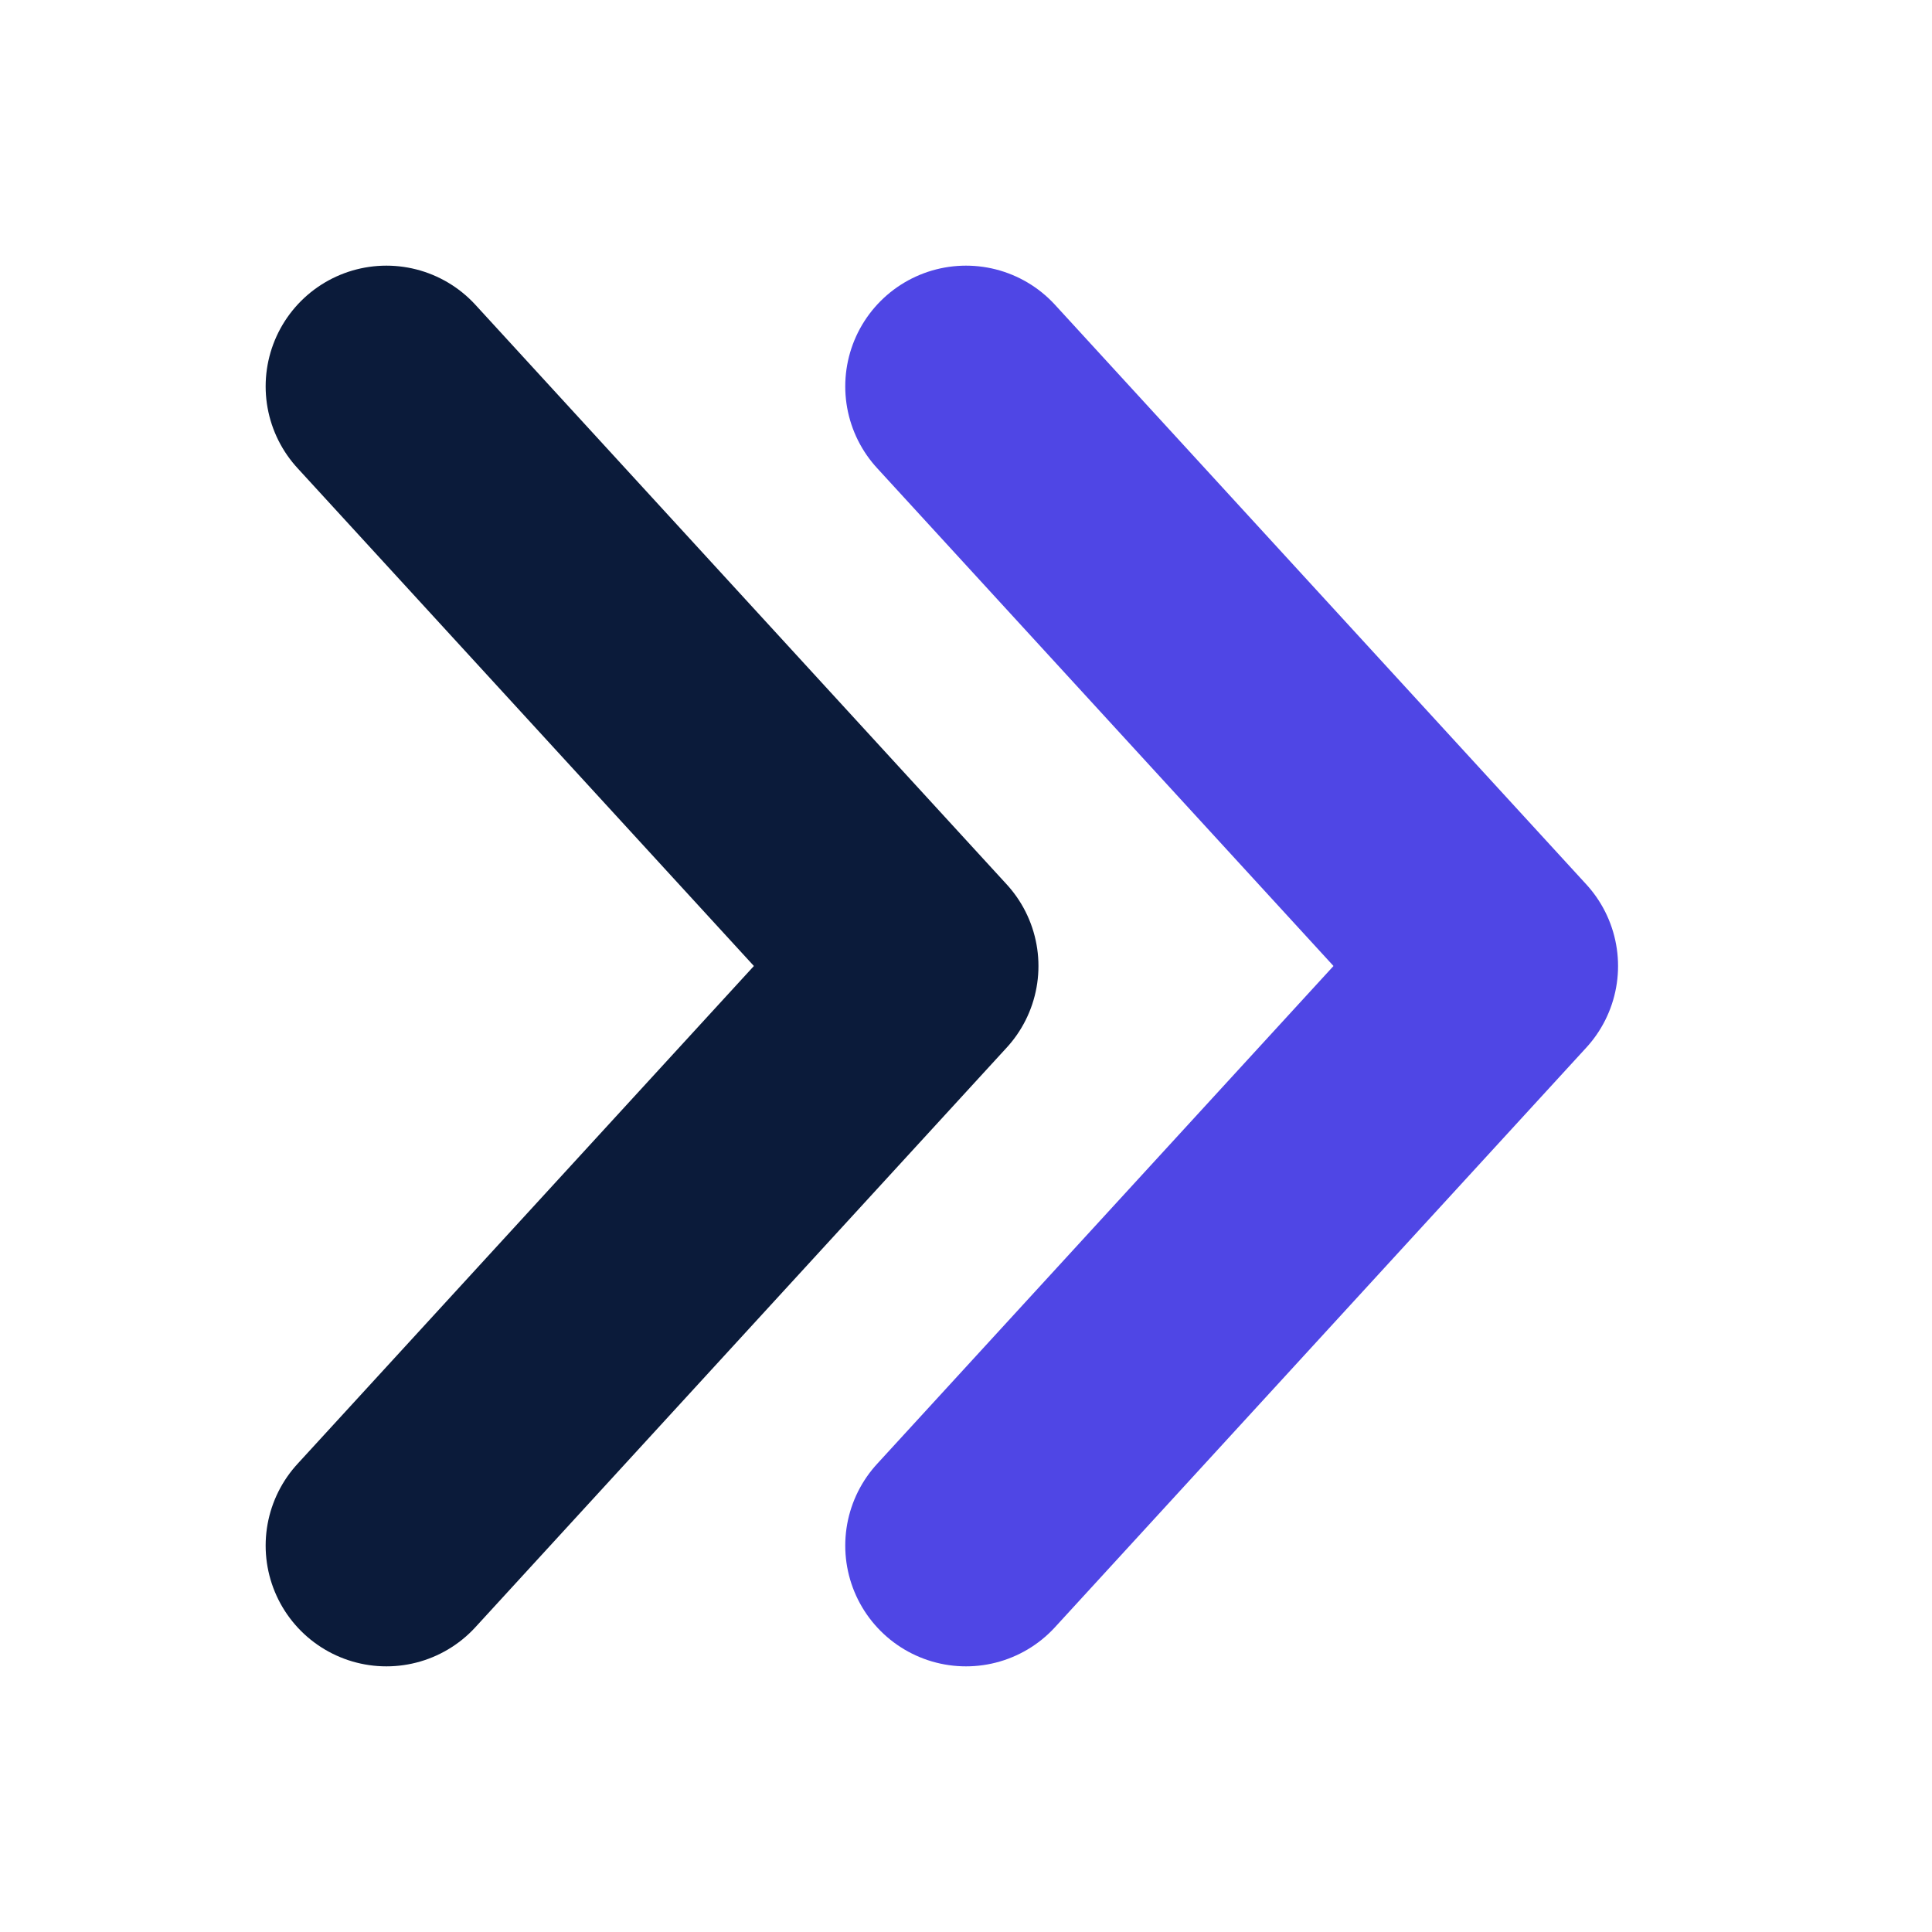
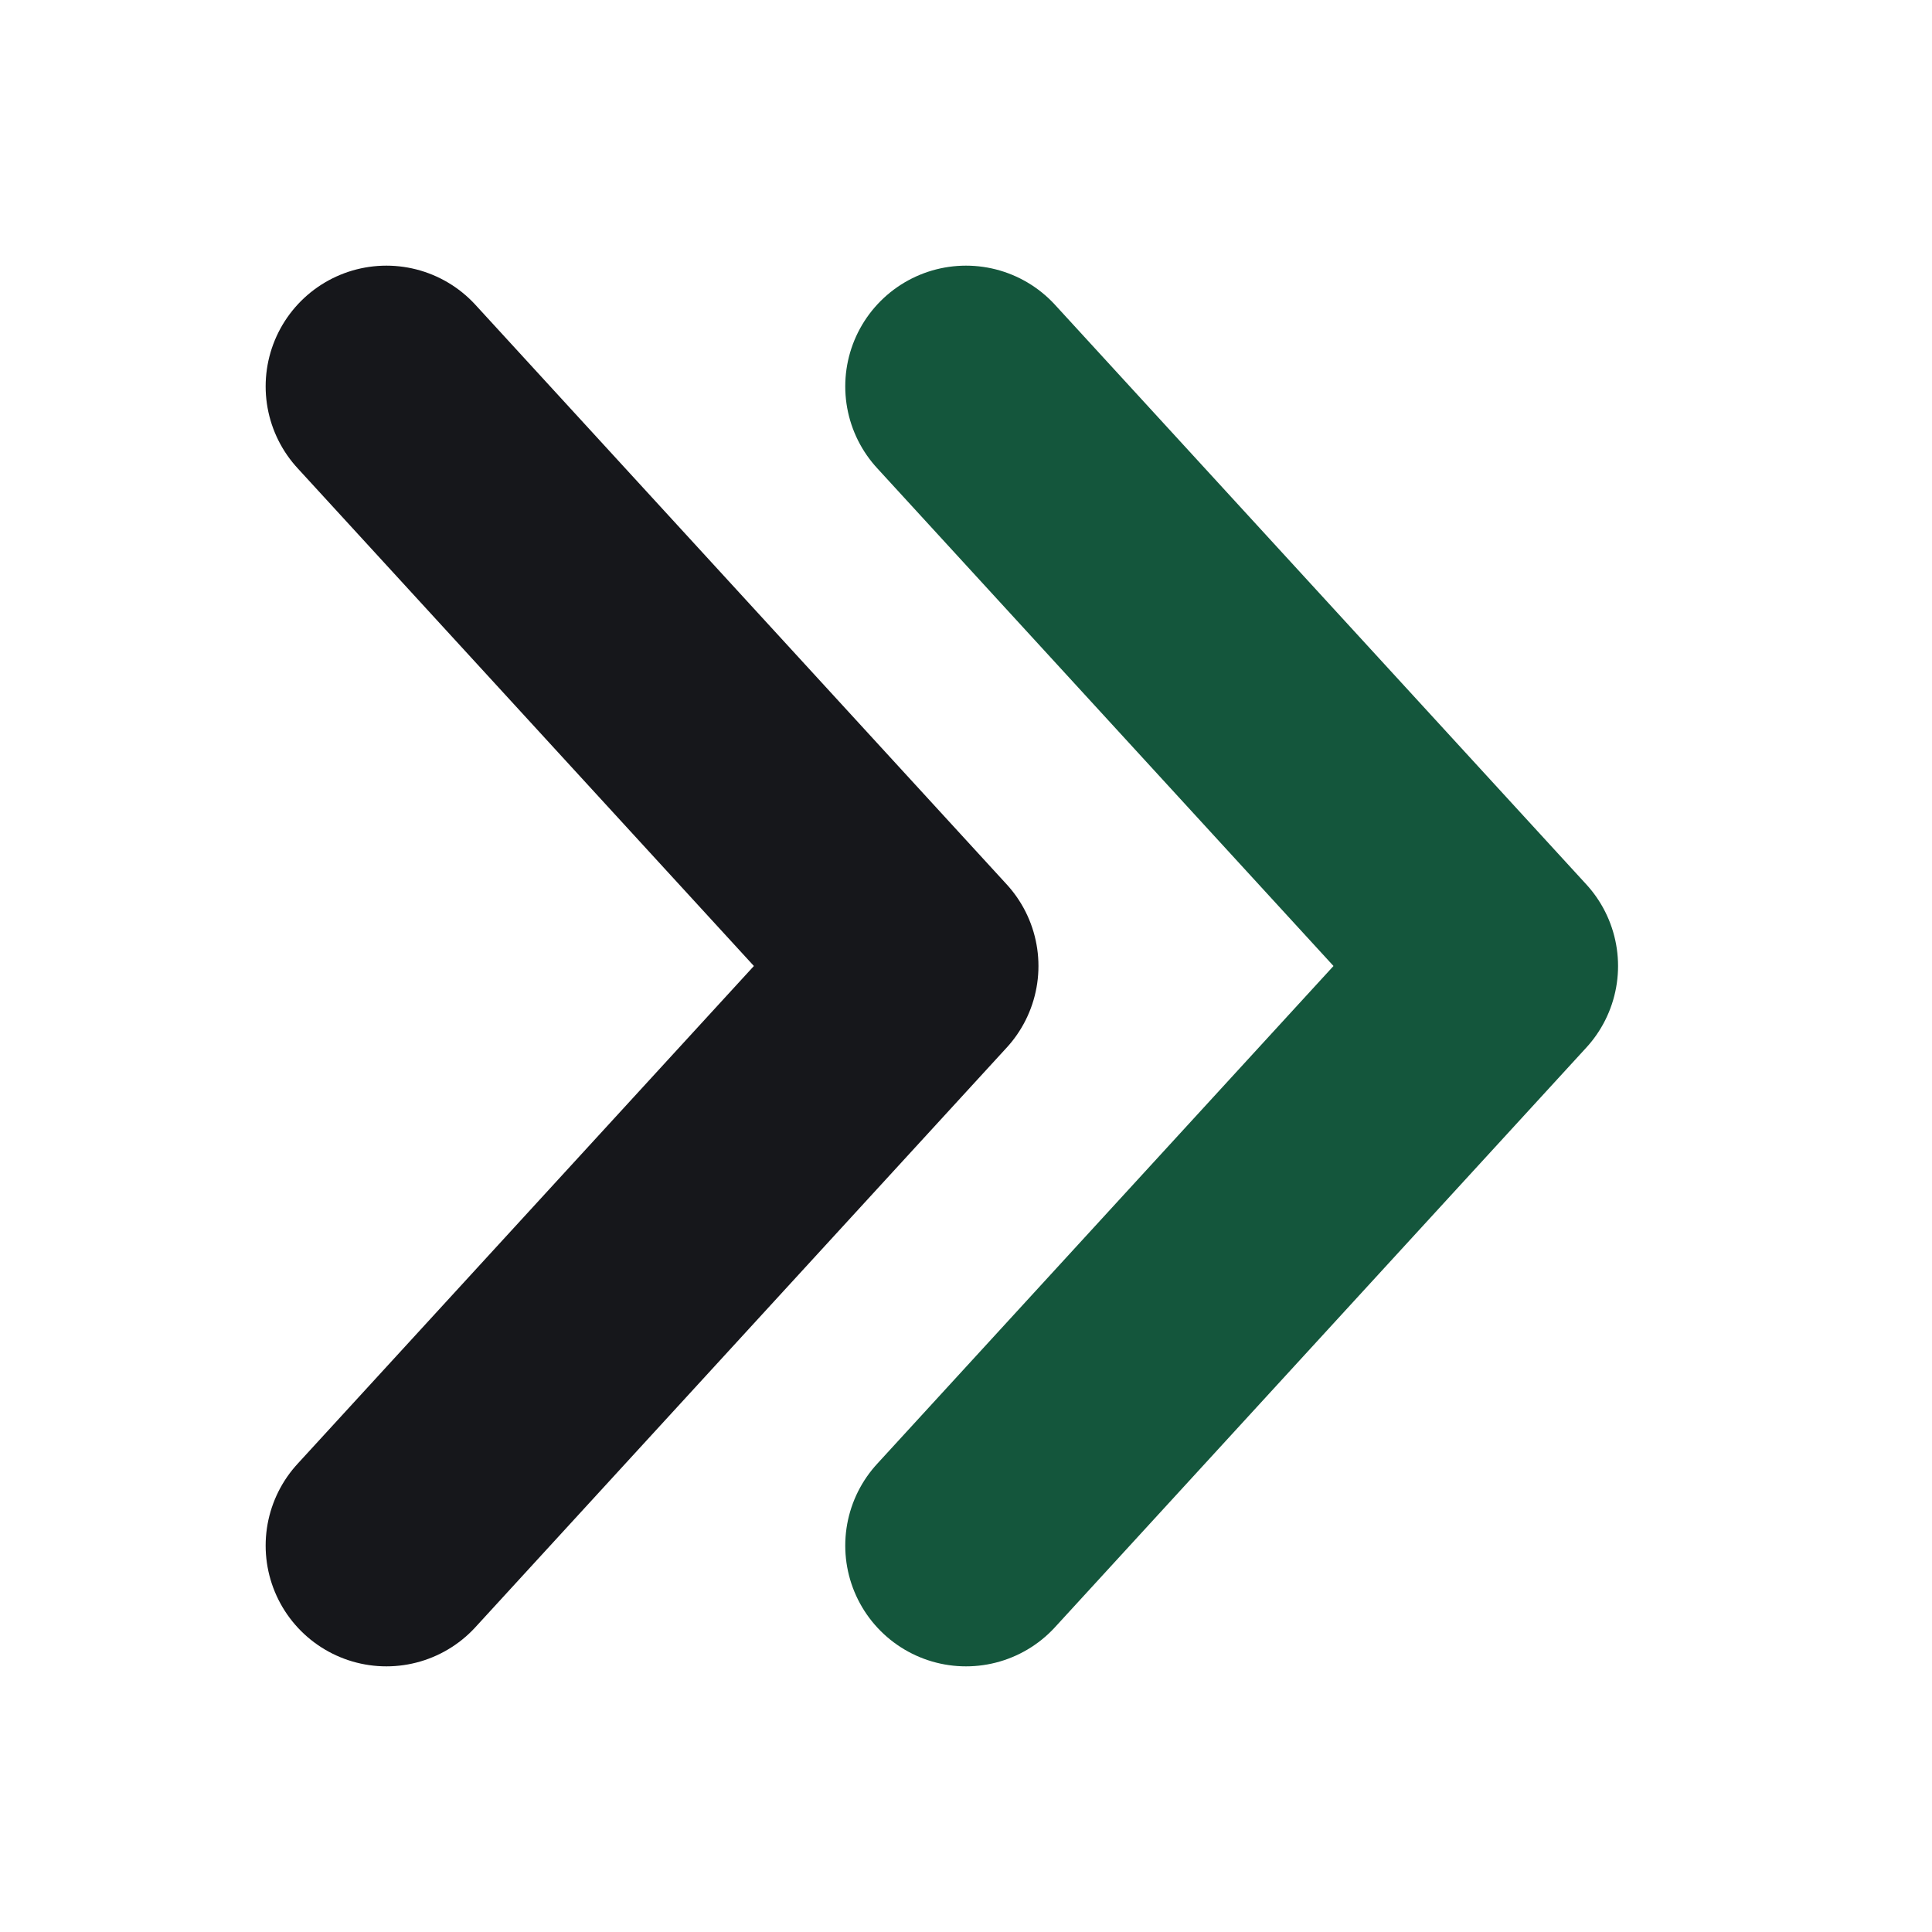
<svg xmlns="http://www.w3.org/2000/svg" viewBox="0 0 40 40" width="512" height="512">
-   <polyline points="8,8 19,20 8,32" stroke="#0b1b3a" stroke-width="5" fill="none" stroke-linecap="round" stroke-linejoin="round" />
-   <polyline points="20,8 31,20 20,32" stroke="#4f46e5" stroke-width="5" fill="none" stroke-linecap="round" stroke-linejoin="round" />
+   <polyline points="8,8 19,20 8,32" stroke="#16171b" stroke-width="5" fill="none" stroke-linecap="round" stroke-linejoin="round" />
+   <polyline points="20,8 31,20 20,32" stroke="#14563c" stroke-width="5" fill="none" stroke-linecap="round" stroke-linejoin="round" />
</svg>
